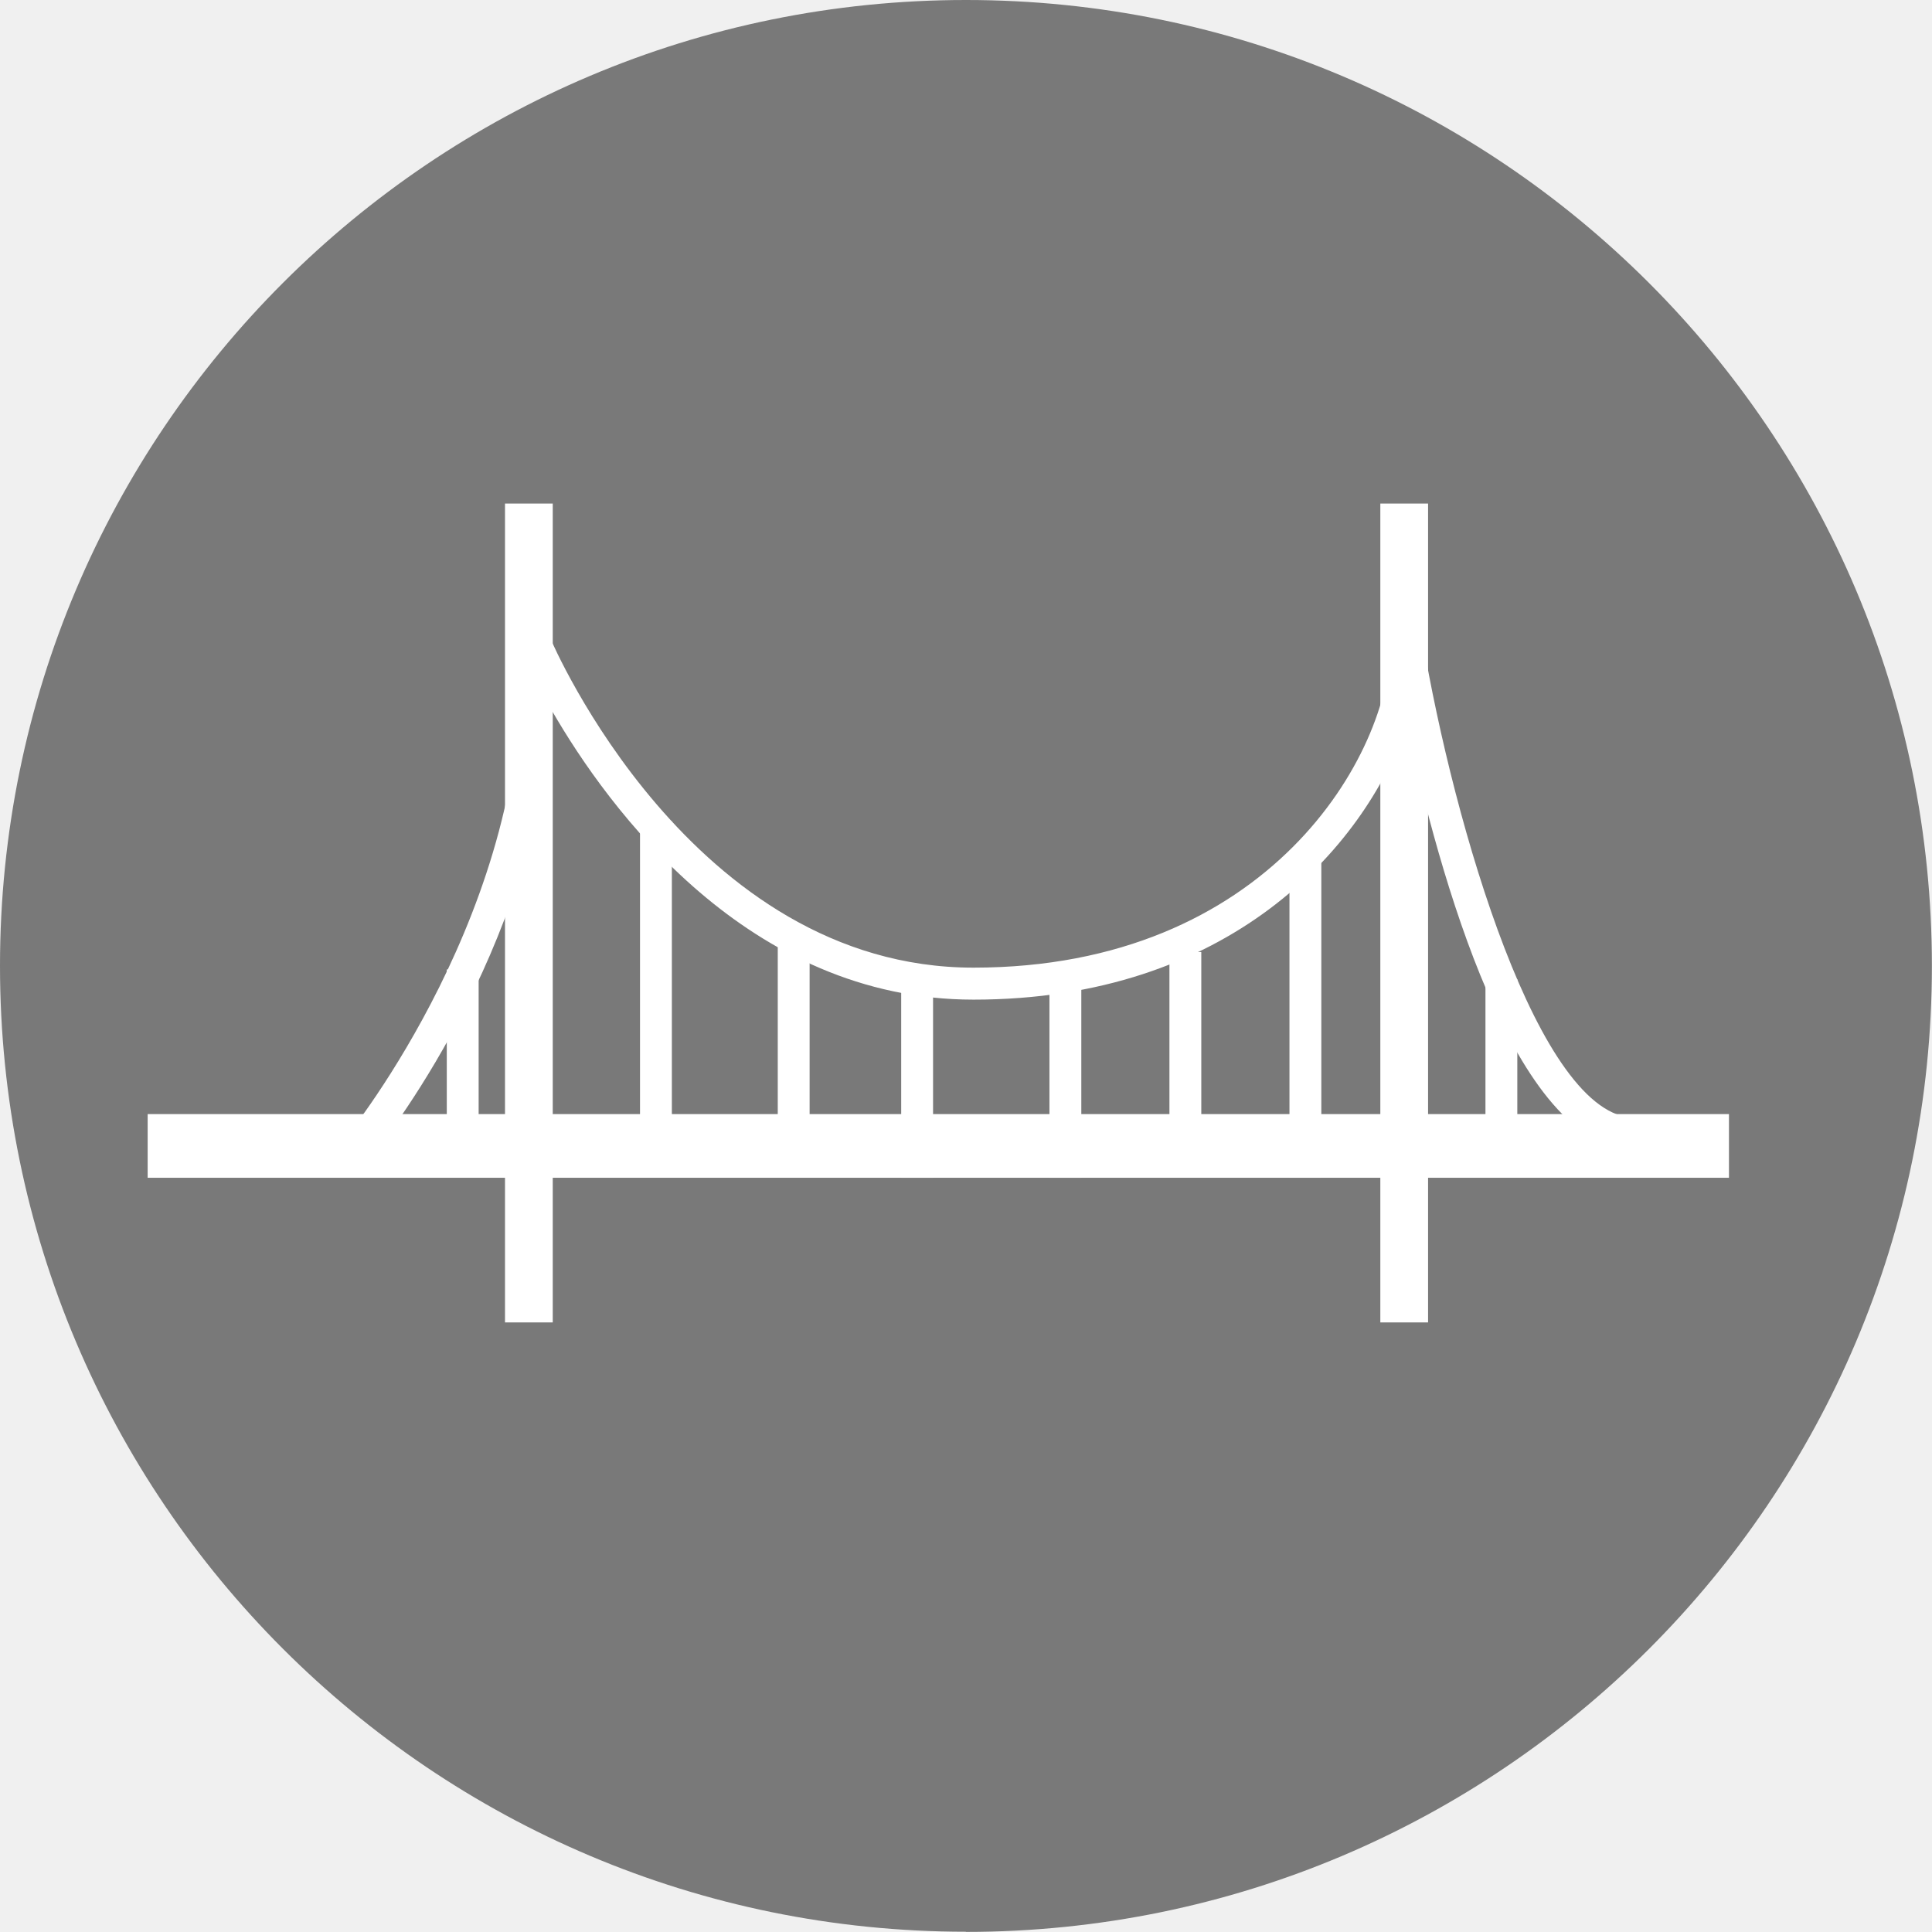
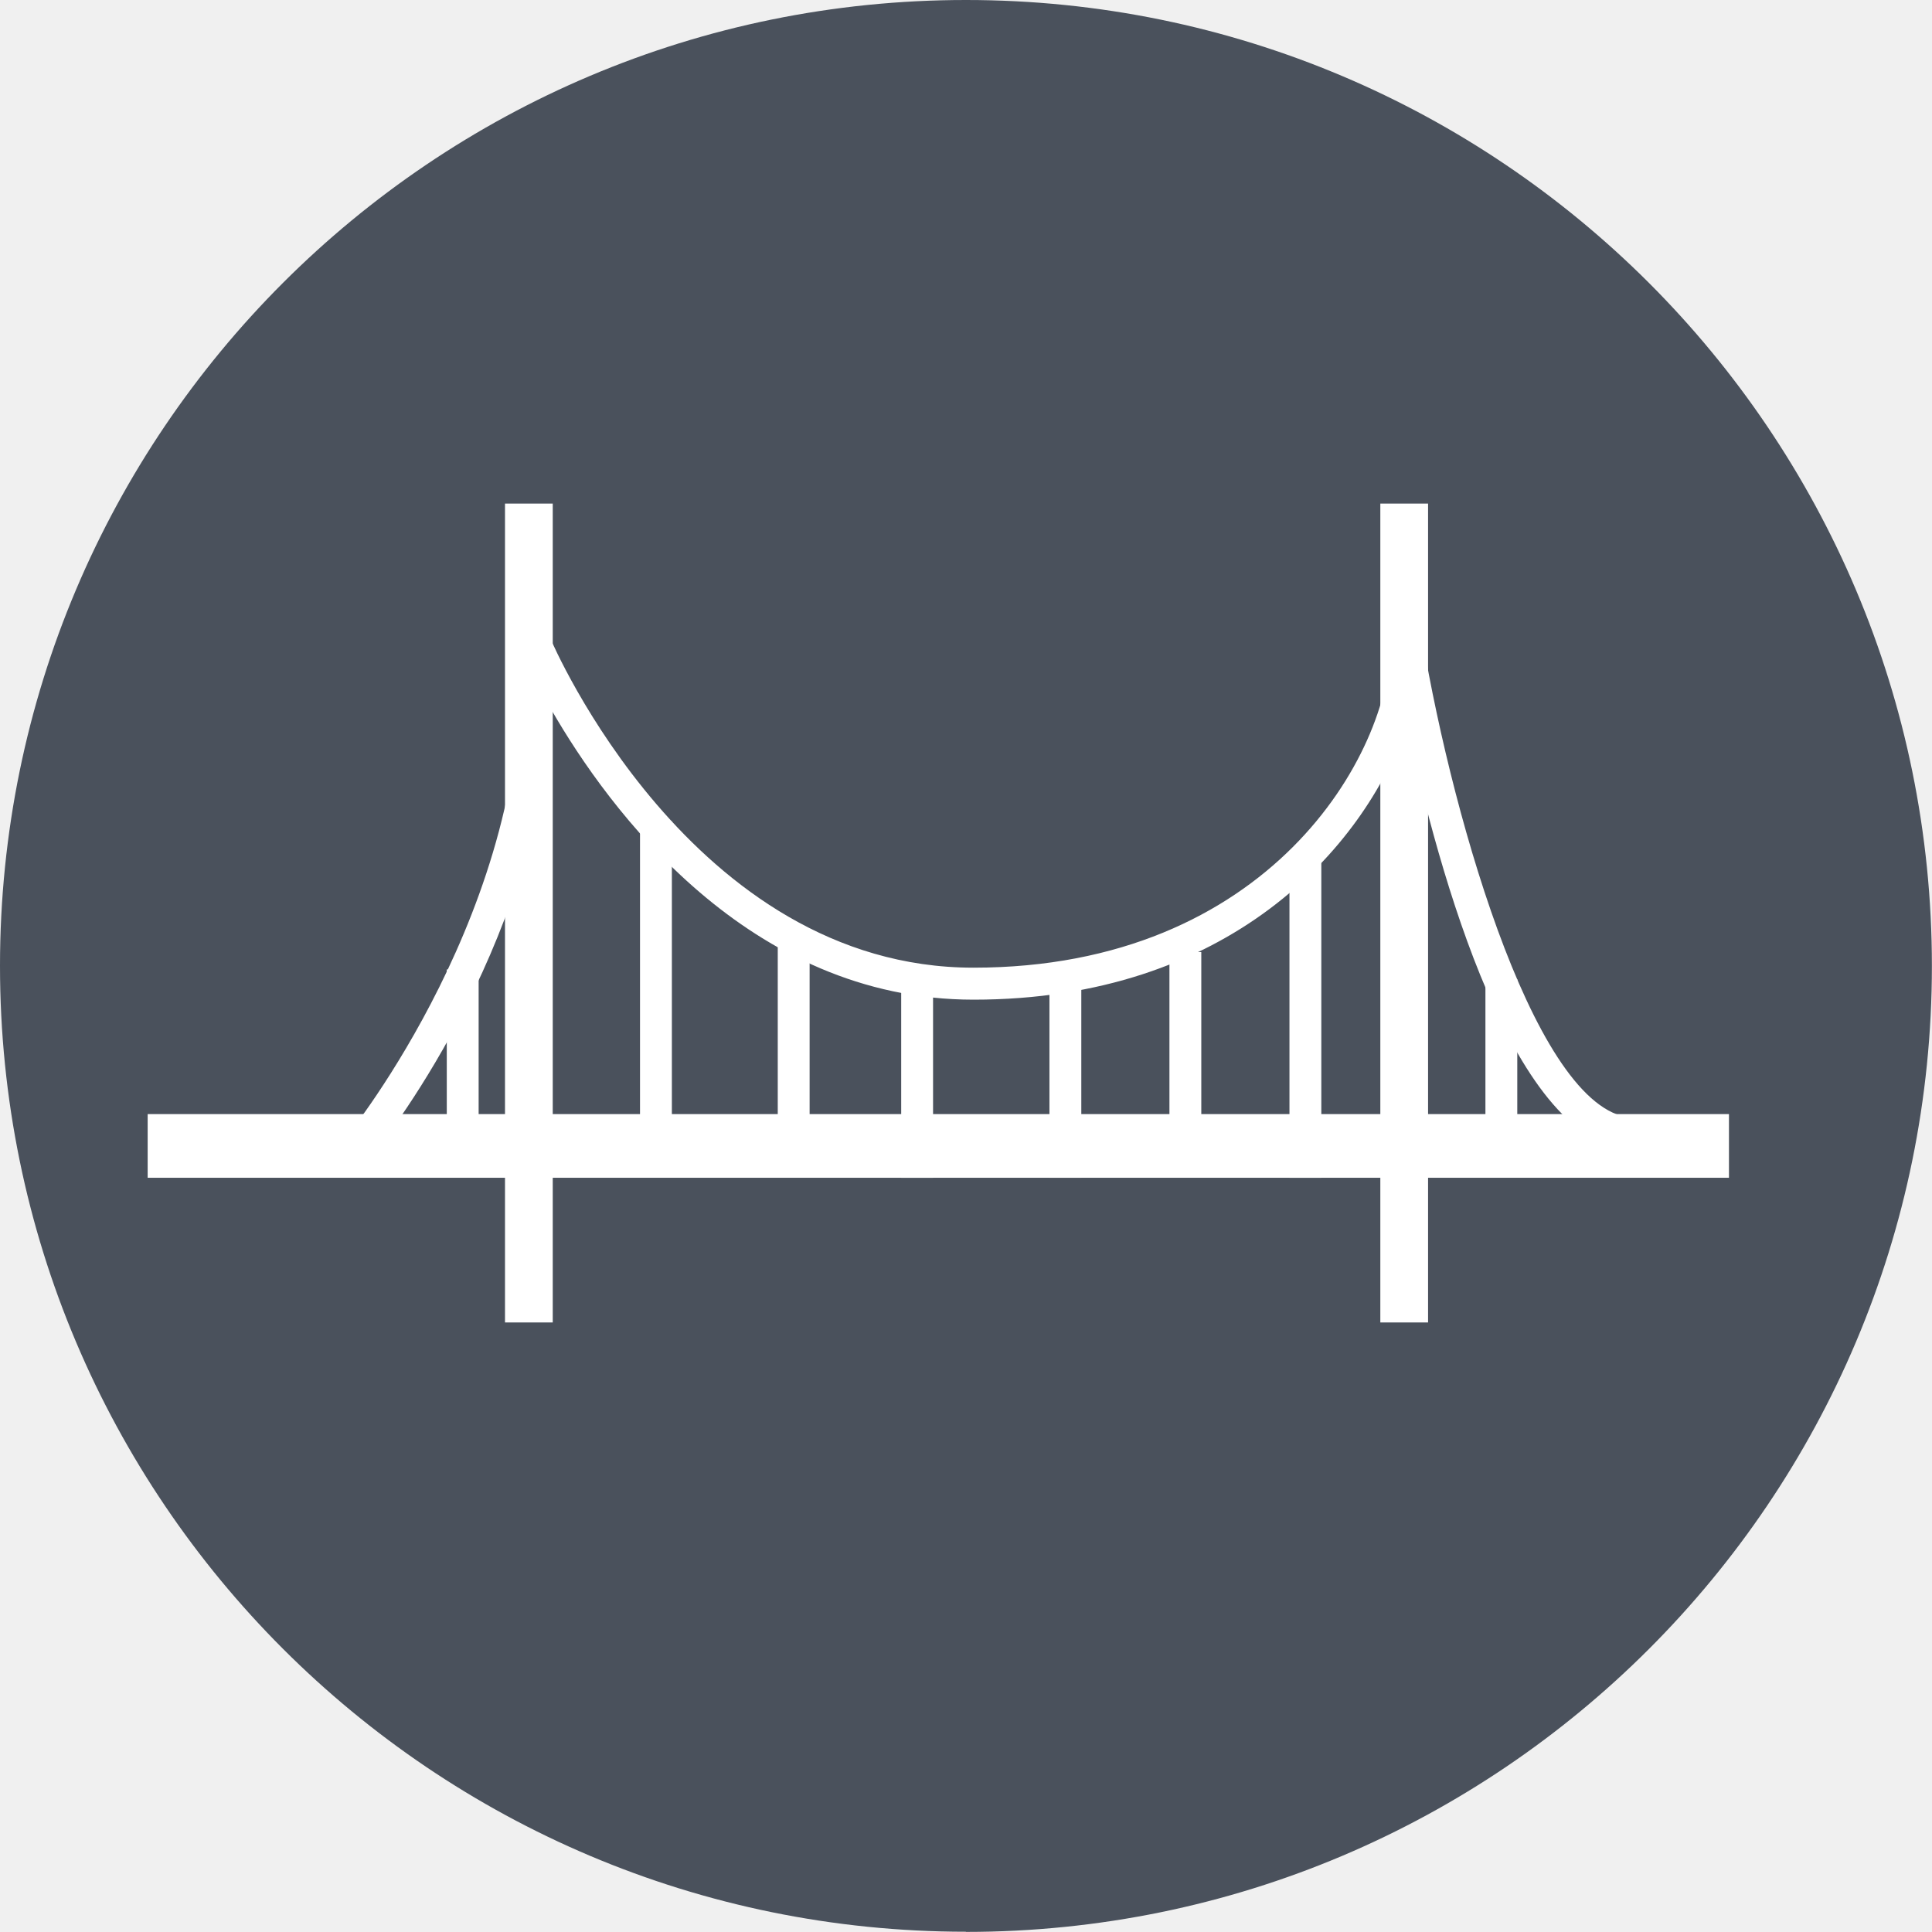
<svg xmlns="http://www.w3.org/2000/svg" width="55.921" height="55.918" viewBox="0 0 55.921 55.918">
-   <g id="Group_59" data-name="Group 59" transform="translate(-923.726 -314.973)">
-     <path id="Path_41" data-name="Path 41" d="M18.183,36.365A27.959,27.959,0,1,0-9.777,8.4a27.961,27.961,0,0,0,27.96,27.96" transform="translate(933.503 334.526)" fill="#797979" />
-     <g id="Group_36" data-name="Group 36" transform="translate(835.265 532.367)">
-       <g id="Group_24" data-name="Group 24" transform="translate(92.735 -185.147)">
-         <path id="Path_42" data-name="Path 42" d="M92.737-91.226h0Z" transform="translate(-92.737 92.148)" fill="#fff" />
-         <rect id="Rectangle_1" data-name="Rectangle 1" width="45.77" height="1.843" transform="translate(0 0)" fill="#fff" />
-       </g>
-       <g id="Group_25" data-name="Group 25" transform="translate(103.078 -202.819)">
-         <path id="Path_43" data-name="Path 43" d="M158.957-179.117v0Z" transform="translate(-158.266 202.819)" fill="#fff" />
-         <rect id="Rectangle_2" data-name="Rectangle 2" width="1.382" height="23.702" transform="translate(0 0)" fill="#fff" />
-       </g>
-       <g id="Group_26" data-name="Group 26" transform="translate(128.414 -202.819)">
-         <path id="Path_44" data-name="Path 44" d="M311.018-179.117v0Z" transform="translate(-310.327 202.819)" fill="#fff" />
-         <rect id="Rectangle_3" data-name="Rectangle 3" width="1.382" height="23.702" transform="translate(0 0)" fill="#fff" />
-       </g>
-       <g id="Group_27" data-name="Group 27" transform="translate(106.986 -193.624)">
-         <rect id="Rectangle_4" data-name="Rectangle 4" width="0.922" height="9.399" transform="translate(0 0)" fill="#fff" />
-       </g>
-       <g id="Group_28" data-name="Group 28" transform="translate(110.973 -190.147)">
-         <rect id="Rectangle_5" data-name="Rectangle 5" width="0.922" height="5.921" transform="translate(0 0)" fill="#fff" />
-       </g>
-       <g id="Group_29" data-name="Group 29" transform="translate(114.546 -189.021)">
-         <rect id="Rectangle_6" data-name="Rectangle 6" width="0.922" height="5.717" transform="translate(0 0)" fill="#fff" />
-       </g>
-       <g id="Group_30" data-name="Group 30" transform="translate(118.837 -189.125)">
-         <rect id="Rectangle_7" data-name="Rectangle 7" width="0.922" height="5.821" transform="translate(0 0)" fill="#fff" />
-       </g>
-       <g id="Group_31" data-name="Group 31" transform="translate(122.31 -189.838)">
-         <rect id="Rectangle_8" data-name="Rectangle 8" width="0.922" height="5.612" transform="translate(0 0)" fill="#fff" />
-       </g>
-       <g id="Group_32" data-name="Group 32" transform="translate(125.784 -192.703)">
-         <rect id="Rectangle_9" data-name="Rectangle 9" width="0.922" height="9.399" fill="#fff" />
-       </g>
-       <g id="Group_33" data-name="Group 33" transform="translate(131.457 -189.053)">
-         <rect id="Rectangle_10" data-name="Rectangle 10" width="0.922" height="4.291" fill="#fff" />
-       </g>
-       <g id="Group_34" data-name="Group 34" transform="translate(101.393 -189.333)">
-         <rect id="Rectangle_11" data-name="Rectangle 11" width="0.922" height="5.108" transform="translate(0 0)" fill="#fff" />
-       </g>
-       <g id="Group_35" data-name="Group 35" transform="translate(98.509 -201.364)">
-         <path id="Path_45" data-name="Path 45" d="M128.1-176.656l-.713-.583c.054-.066,5.4-6.7,5-14.191l-.14-2.656,1.026,2.454c.04.095,4.074,9.524,12.243,9.524,8.536,0,12.08-6.154,12.08-9.449l.915-.076c.911,5.406,3.377,13.872,6.157,13.872.032,0,.065,0,.1,0l.065.919c-.054,0-.11.006-.164.006-3.5,0-5.7-8.069-6.608-12.285-1.257,3.588-5.169,7.939-12.543,7.939-6.526,0-10.558-5.511-12.217-8.388C132.876-182.573,128.312-176.914,128.1-176.656Z" transform="translate(-127.388 194.086)" fill="#fff" />
-       </g>
-     </g>
+   <g id="Group_123" data-name="Group 123" transform="translate(-923.726 -314.973)">
+     <path id="Path_41" data-name="Path 41" d="M18.183,36.365A27.959,27.959,0,1,0-9.777,8.4a27.961,27.961,0,0,0,27.96,27.96" transform="translate(933.503 334.526)" fill="#4a515c" />
+     <path id="Path_42" data-name="Path 42" d="M92.737-91.226h0Z" transform="translate(835.263 439.368)" fill="#fff" />
+     <rect id="Rectangle_1" data-name="Rectangle 1" width="45.77" height="1.843" transform="translate(928 347.22)" fill="#fff" />
+     <path id="Path_43" data-name="Path 43" d="M158.957-179.117v0Z" transform="translate(780.077 532.367)" fill="#fff" />
+     <rect id="Rectangle_2" data-name="Rectangle 2" width="1.382" height="23.702" transform="translate(938.343 329.549)" fill="#fff" />
+     <path id="Path_44" data-name="Path 44" d="M311.018-179.117v0Z" transform="translate(653.352 532.367)" fill="#fff" />
+     <rect id="Rectangle_3" data-name="Rectangle 3" width="1.382" height="23.702" transform="translate(963.679 329.549)" fill="#fff" />
+     <rect id="Rectangle_4" data-name="Rectangle 4" width="0.922" height="9.399" transform="translate(942.251 338.743)" fill="#fff" />
+     <rect id="Rectangle_5" data-name="Rectangle 5" width="0.922" height="5.921" transform="translate(946.238 342.221)" fill="#fff" />
+     <rect id="Rectangle_6" data-name="Rectangle 6" width="0.922" height="5.717" transform="translate(949.811 343.347)" fill="#fff" />
+     <rect id="Rectangle_7" data-name="Rectangle 7" width="0.922" height="5.821" transform="translate(954.102 343.242)" fill="#fff" />
+     <rect id="Rectangle_8" data-name="Rectangle 8" width="0.922" height="5.612" transform="translate(957.575 342.53)" fill="#fff" />
+     <rect id="Rectangle_9" data-name="Rectangle 9" width="0.922" height="9.399" transform="translate(961.049 339.665)" fill="#fff" />
+     <rect id="Rectangle_10" data-name="Rectangle 10" width="0.922" height="4.291" transform="translate(966.721 343.315)" fill="#fff" />
+     <rect id="Rectangle_11" data-name="Rectangle 11" width="0.922" height="5.108" transform="translate(936.658 343.034)" fill="#fff" />
+     <path id="Path_45" data-name="Path 45" d="M128.1-176.656l-.713-.583c.054-.066,5.4-6.7,5-14.191l-.14-2.656,1.026,2.454c.04.095,4.074,9.524,12.243,9.524,8.536,0,12.08-6.154,12.08-9.449l.915-.076c.911,5.406,3.377,13.872,6.157,13.872.032,0,.065,0,.1,0l.065.919c-.054,0-.11.006-.164.006-3.5,0-5.7-8.069-6.608-12.285-1.257,3.588-5.169,7.939-12.543,7.939-6.526,0-10.558-5.511-12.217-8.388C132.876-182.573,128.312-176.914,128.1-176.656Z" transform="translate(806.386 525.09)" fill="#fff" />
  </g>
</svg>
